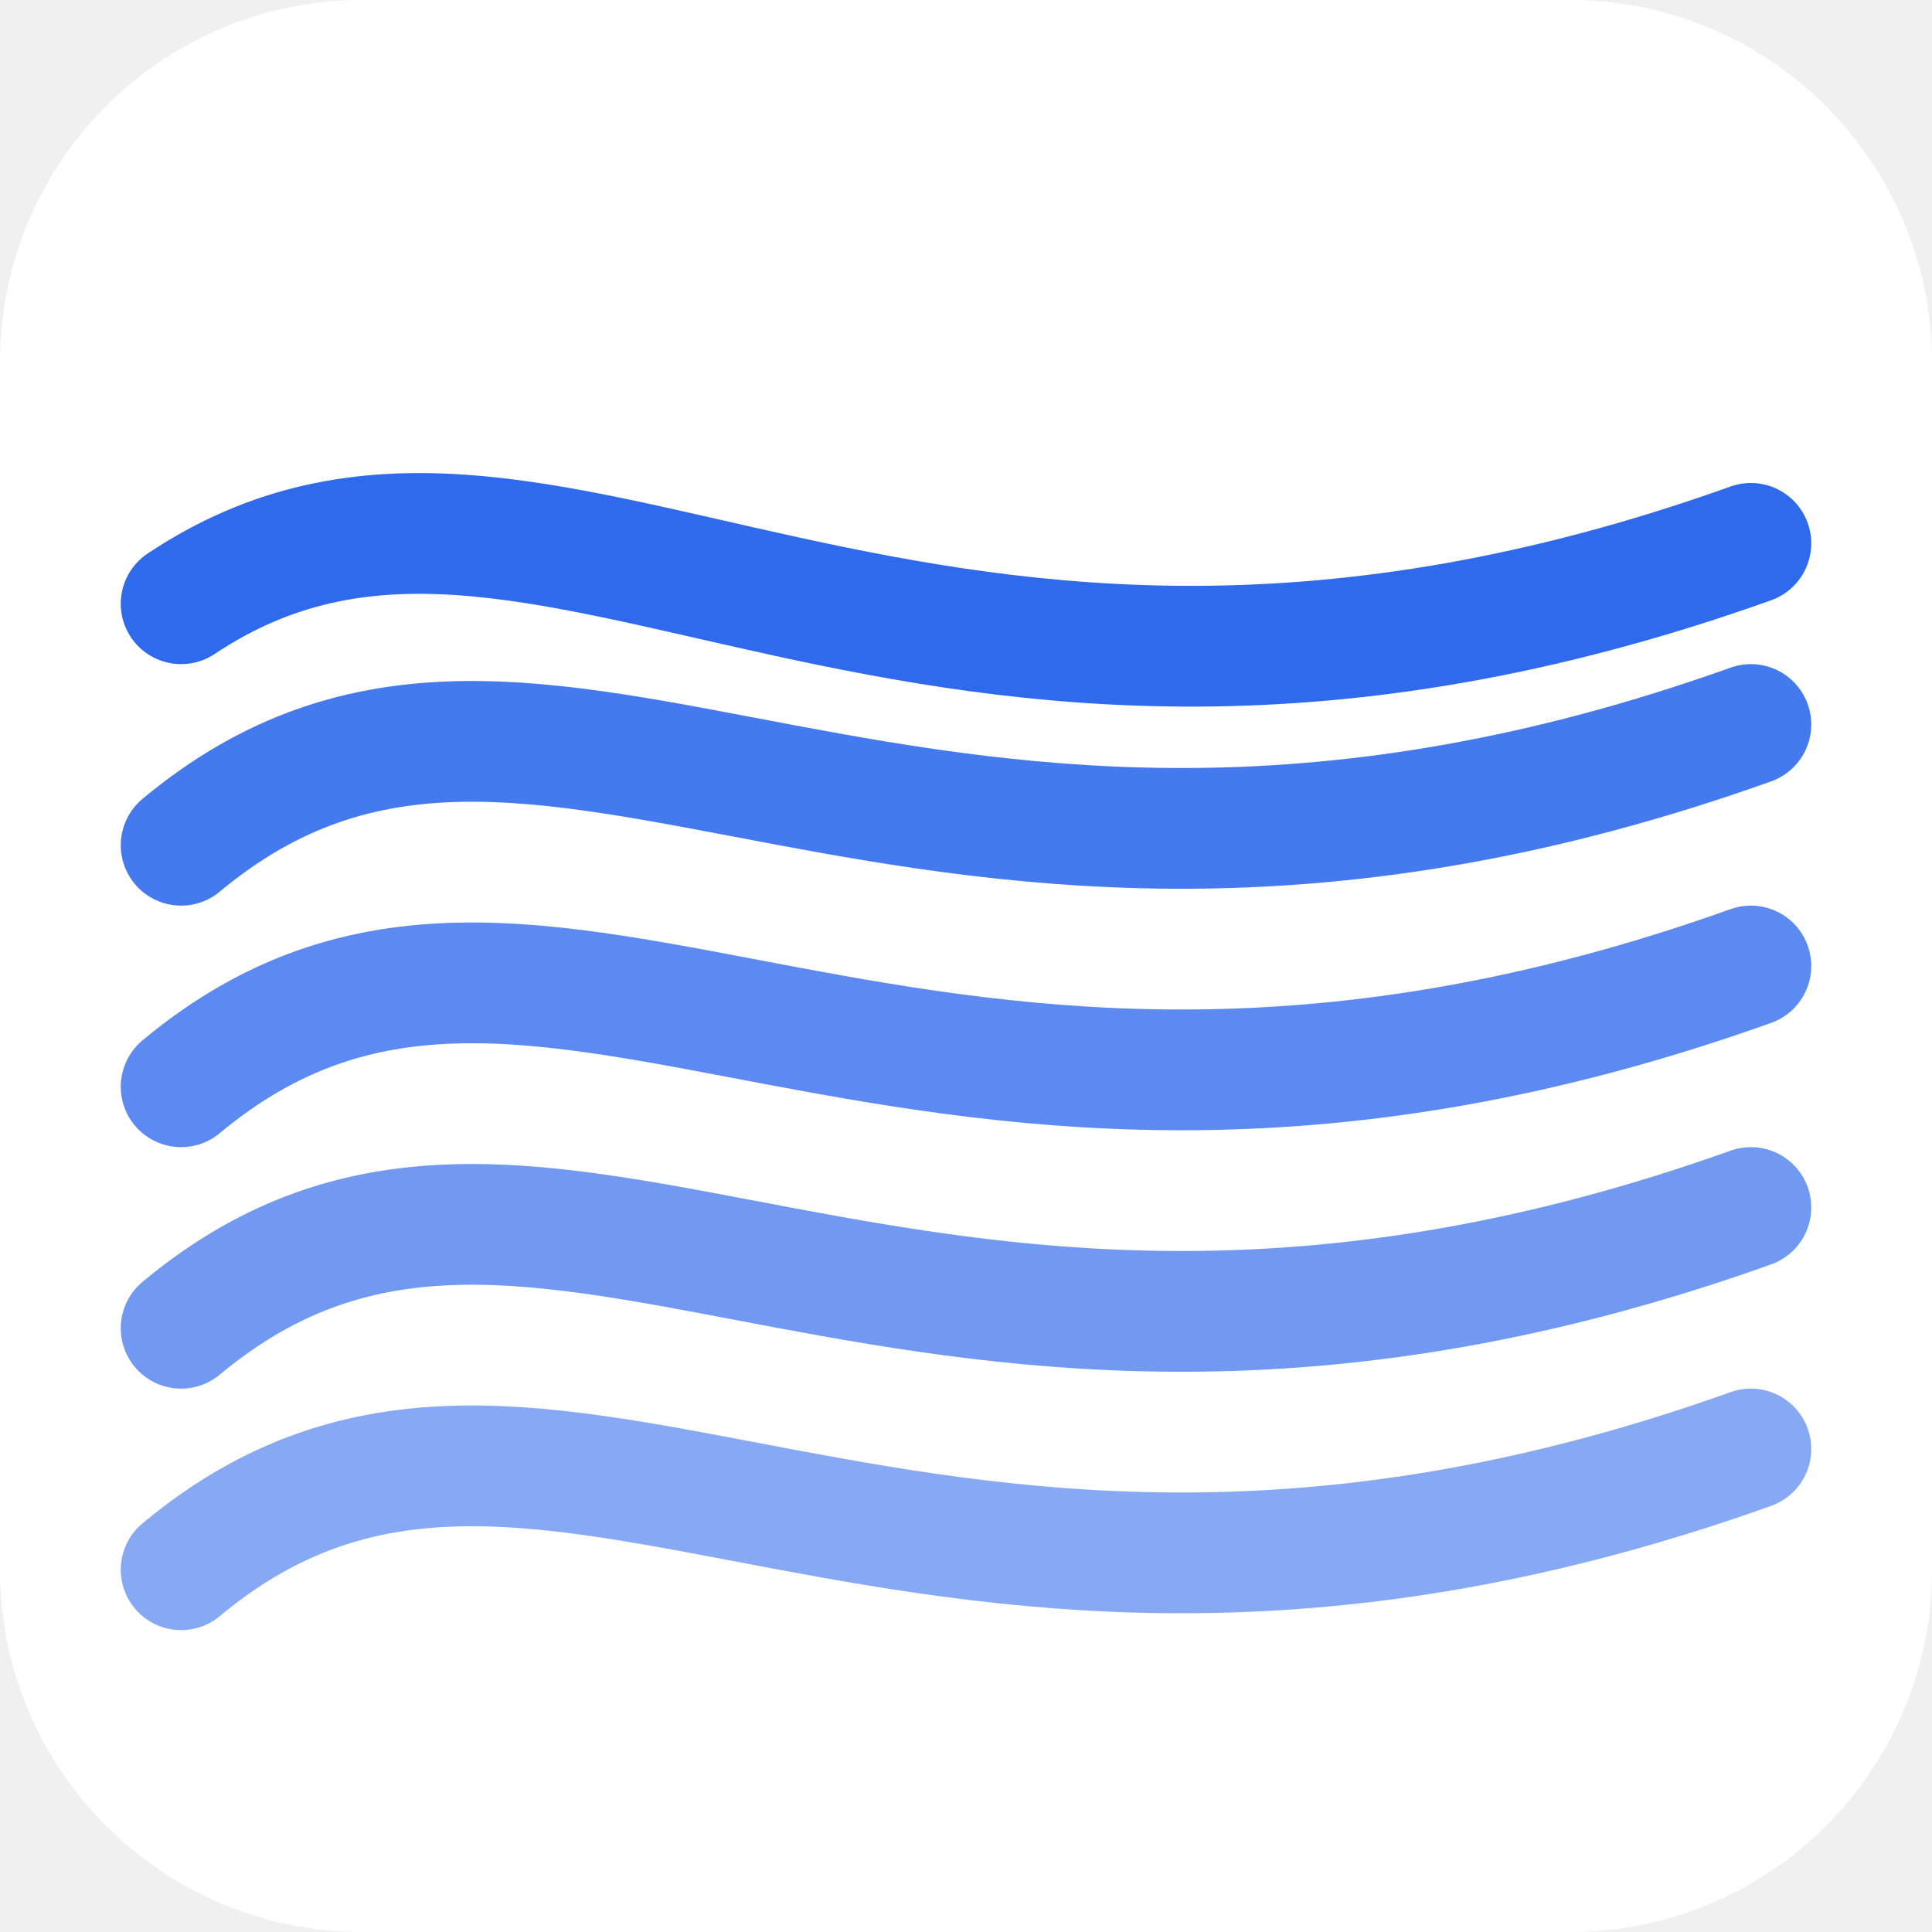
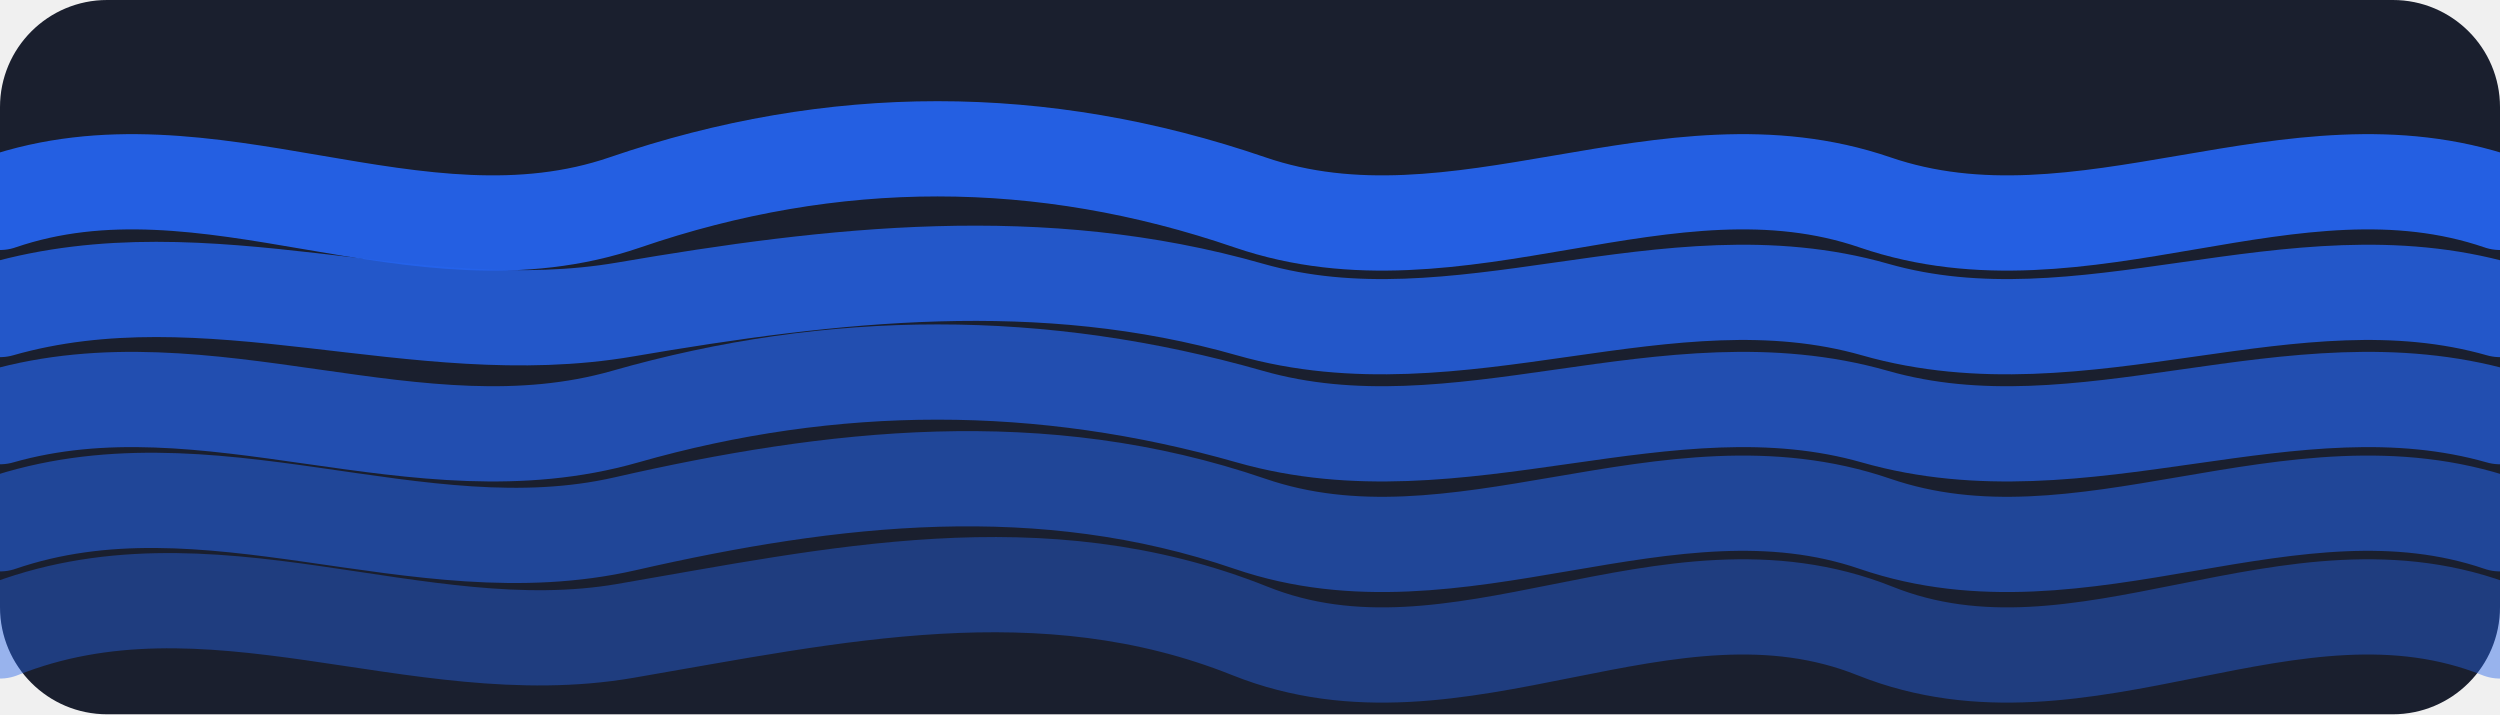
- <svg xmlns="http://www.w3.org/2000/svg" viewBox="0 0 64 64">
-   <rect width="64" height="64" rx="12" ry="12" fill="#ffffff" />
-   <path d="M6 20 C18 12 30 28 58 18" fill="none" stroke="#2563eb" stroke-width="4" stroke-linecap="round" opacity="0.95" />
-   <path d="M6 28 C18 18 30 34 58 24" fill="none" stroke="#2563eb" stroke-width="4" stroke-linecap="round" opacity="0.85" />
-   <path d="M6 36 C18 26 30 42 58 32" fill="none" stroke="#2563eb" stroke-width="4" stroke-linecap="round" opacity="0.75" />
-   <path d="M6 44 C18 34 30 50 58 40" fill="none" stroke="#2563eb" stroke-width="4" stroke-linecap="round" opacity="0.65" />
-   <path d="M6 52 C18 42 30 58 58 48" fill="none" stroke="#2563eb" stroke-width="4" stroke-linecap="round" opacity="0.55" />
+ <svg xmlns="http://www.w3.org/2000/svg" viewBox="0 0 420 120">
+   <rect width="420" height="120" rx="18" fill="#1a1f2e" />
+   <path d="M0 34 C35 22 70 46 105 34 S175 22 210 34 S280 22 315 34 S385 22 420 34" fill="none" stroke="#2563eb" stroke-width="16" stroke-linecap="round" opacity="0.95" />
+   <path d="M0 52 C35 42 70 58 105 52 S175 42 210 52 S280 42 315 52 S385 42 420 52" fill="none" stroke="#2563eb" stroke-width="16" stroke-linecap="round" opacity="0.82" />
+   <path d="M0 70 C35 60 70 80 105 70 S175 60 210 70 S280 60 315 70 S385 60 420 70" fill="none" stroke="#2563eb" stroke-width="16" stroke-linecap="round" opacity="0.69" />
+   <path d="M0 88 C35 76 70 96 105 88 S175 76 210 88 S280 76 315 88 S385 76 420 88" fill="none" stroke="#2563eb" stroke-width="16" stroke-linecap="round" opacity="0.56" />
+   <path d="M0 106 C35 92 70 112 105 106 S175 92 210 106 S280 92 315 106 S385 92 420 106" fill="none" stroke="#2563eb" stroke-width="16" stroke-linecap="round" opacity="0.43" />
</svg>
